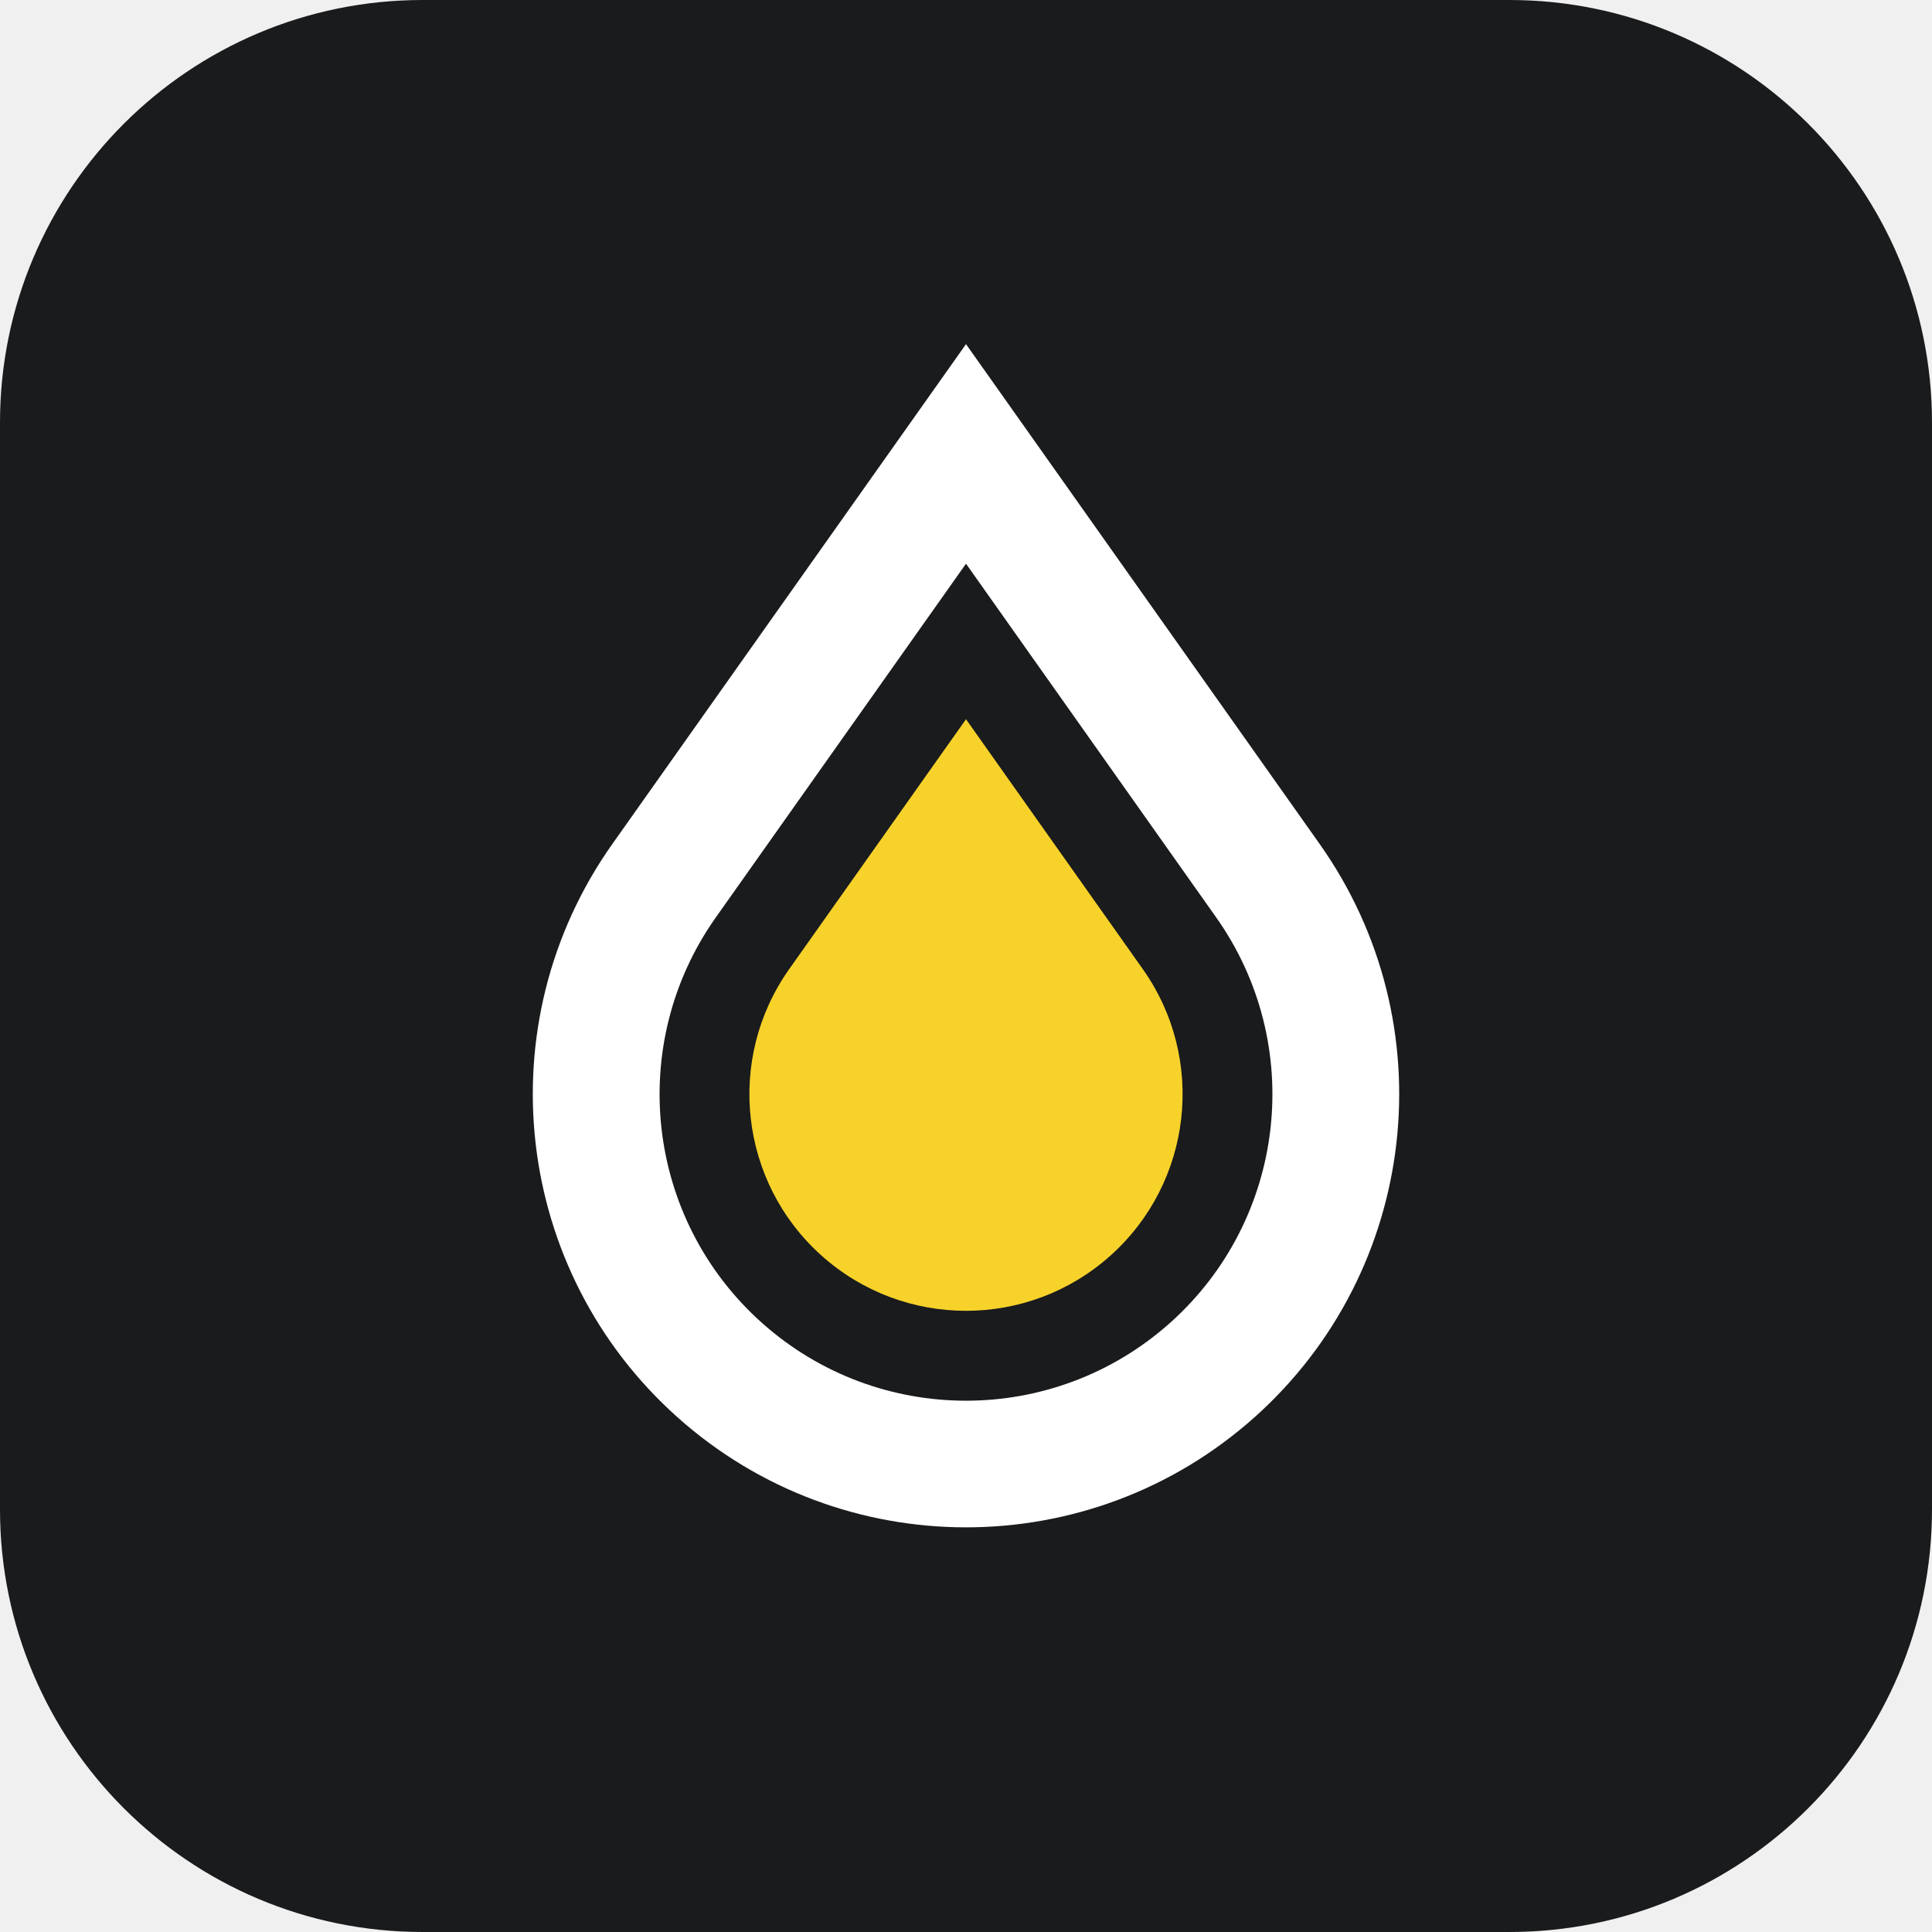
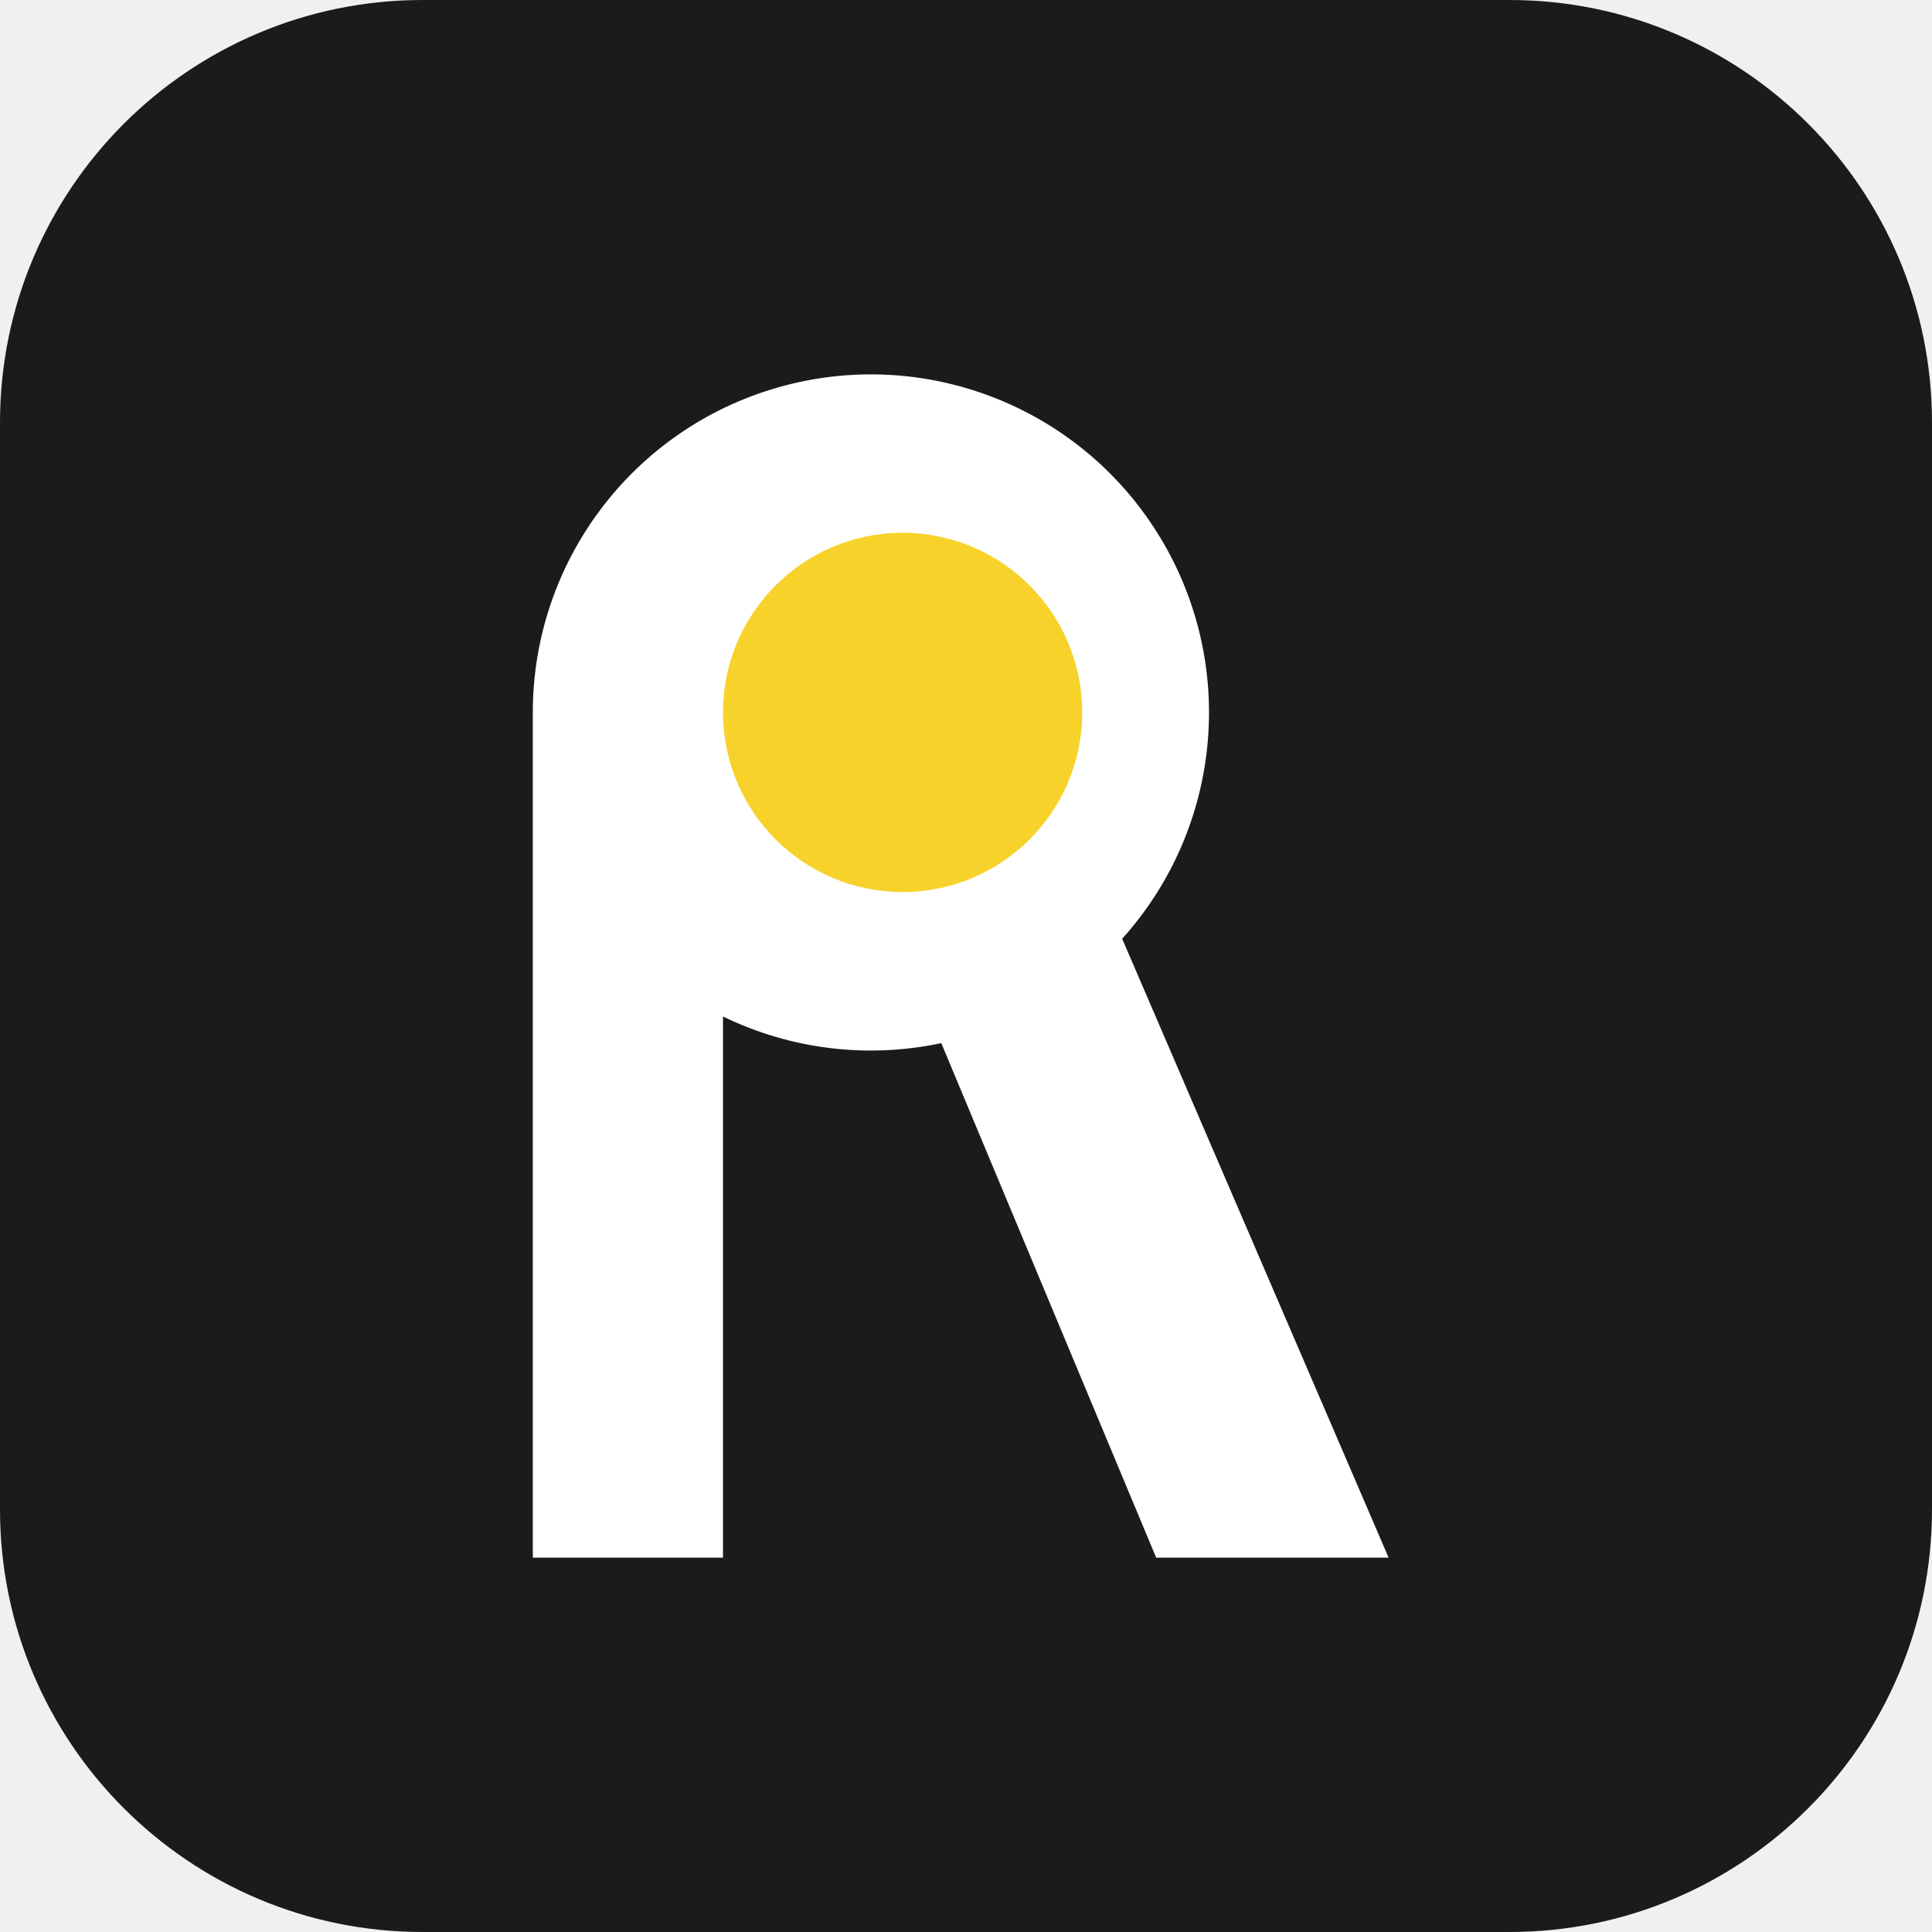
<svg xmlns="http://www.w3.org/2000/svg" viewBox="0 0 64 64" role="img">
  <rect width="64" height="64" rx="14" fill="#191b1d" />
-   <g transform="translate(9.6 8.6) scale(0.7)">
-     <path fill="#ffffff" fill-rule="evenodd" d="M32 4L48.74 27.66A20.5 20.5 0 1 1 15.26 27.66ZM32 14.39L43.84 31.13A14.5 14.5 0 1 1 20.16 31.13Z" />
-     <path fill="#f7d22a" d="M32 21.75L40.37 33.58A10.25 10.25 0 1 1 23.63 33.58Z" />
+   <g transform="translate(9.6 9.6) scale(0.7)">
+     <path fill="#f7d22a" d="M19.5 20A9.5 9.5 0 1 1 38.5 20A9.5 9.5 0 1 1 19.5 20Z" />
+     <path fill="#ffffff" d="M11.5 60V20A16 16 0 1 1 39.39 30.71L52 60H41L30.83 35.65A16 16 0 0 1 20.5 34.39V60ZM20.5 20A8.5 8.5 0 1 0 37.5 20A8.5 8.5 0 1 0 20.5 20Z" />
  </g>
</svg>
